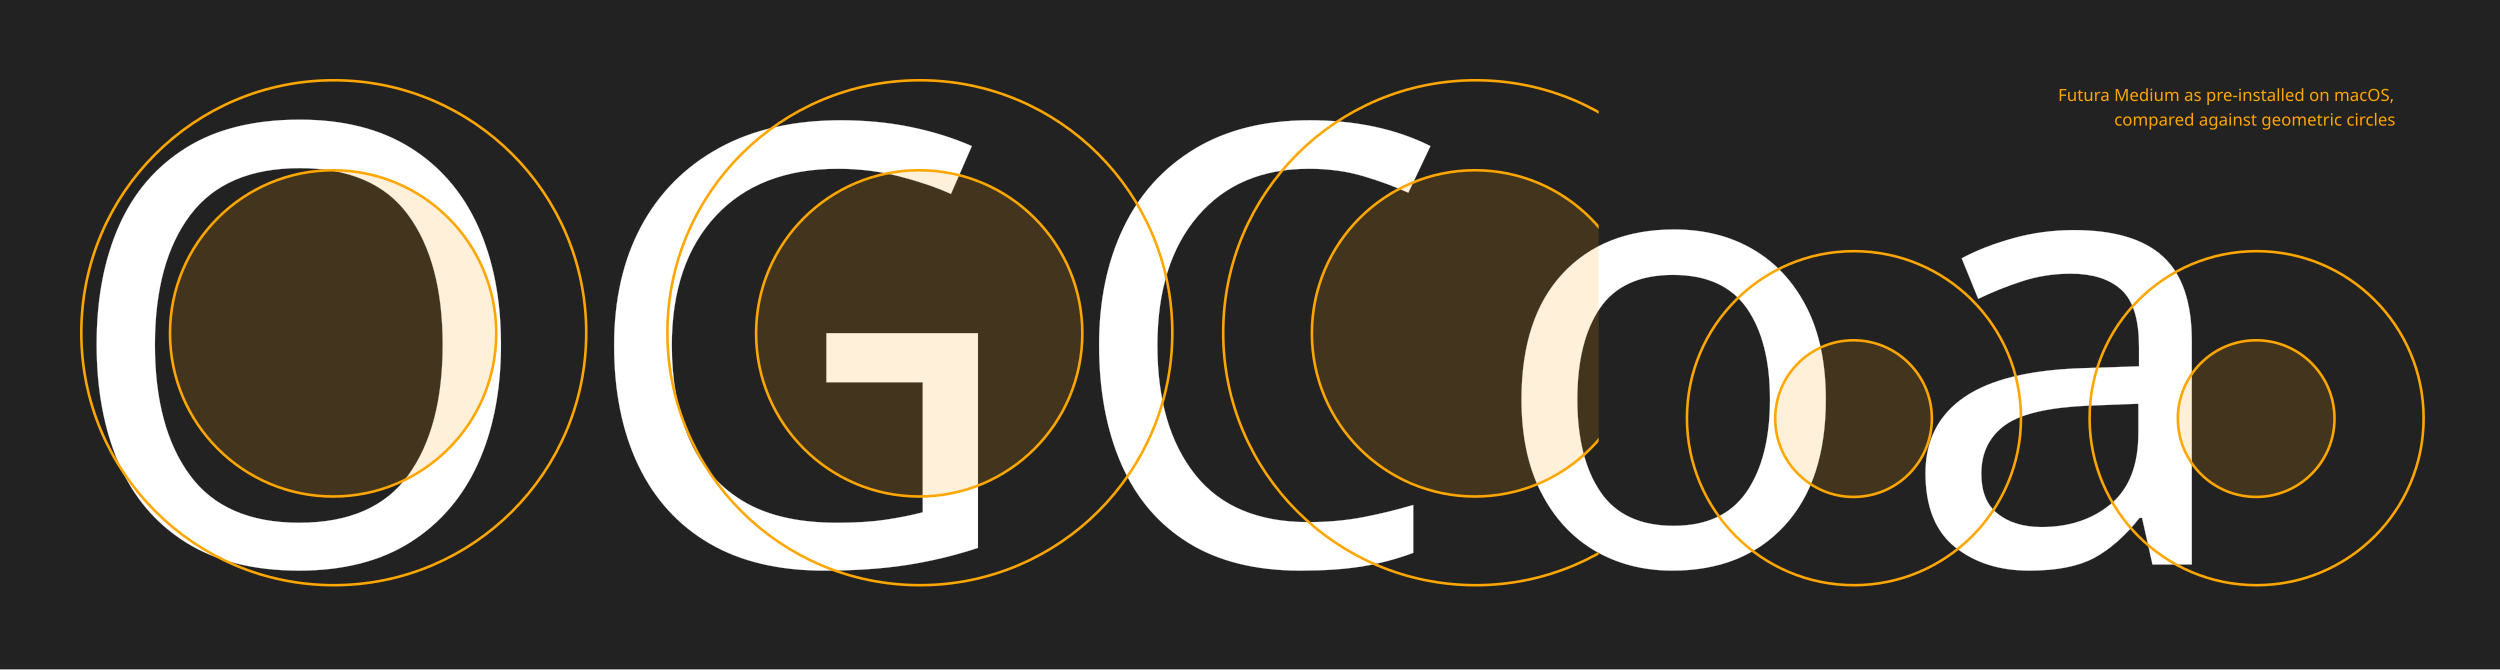
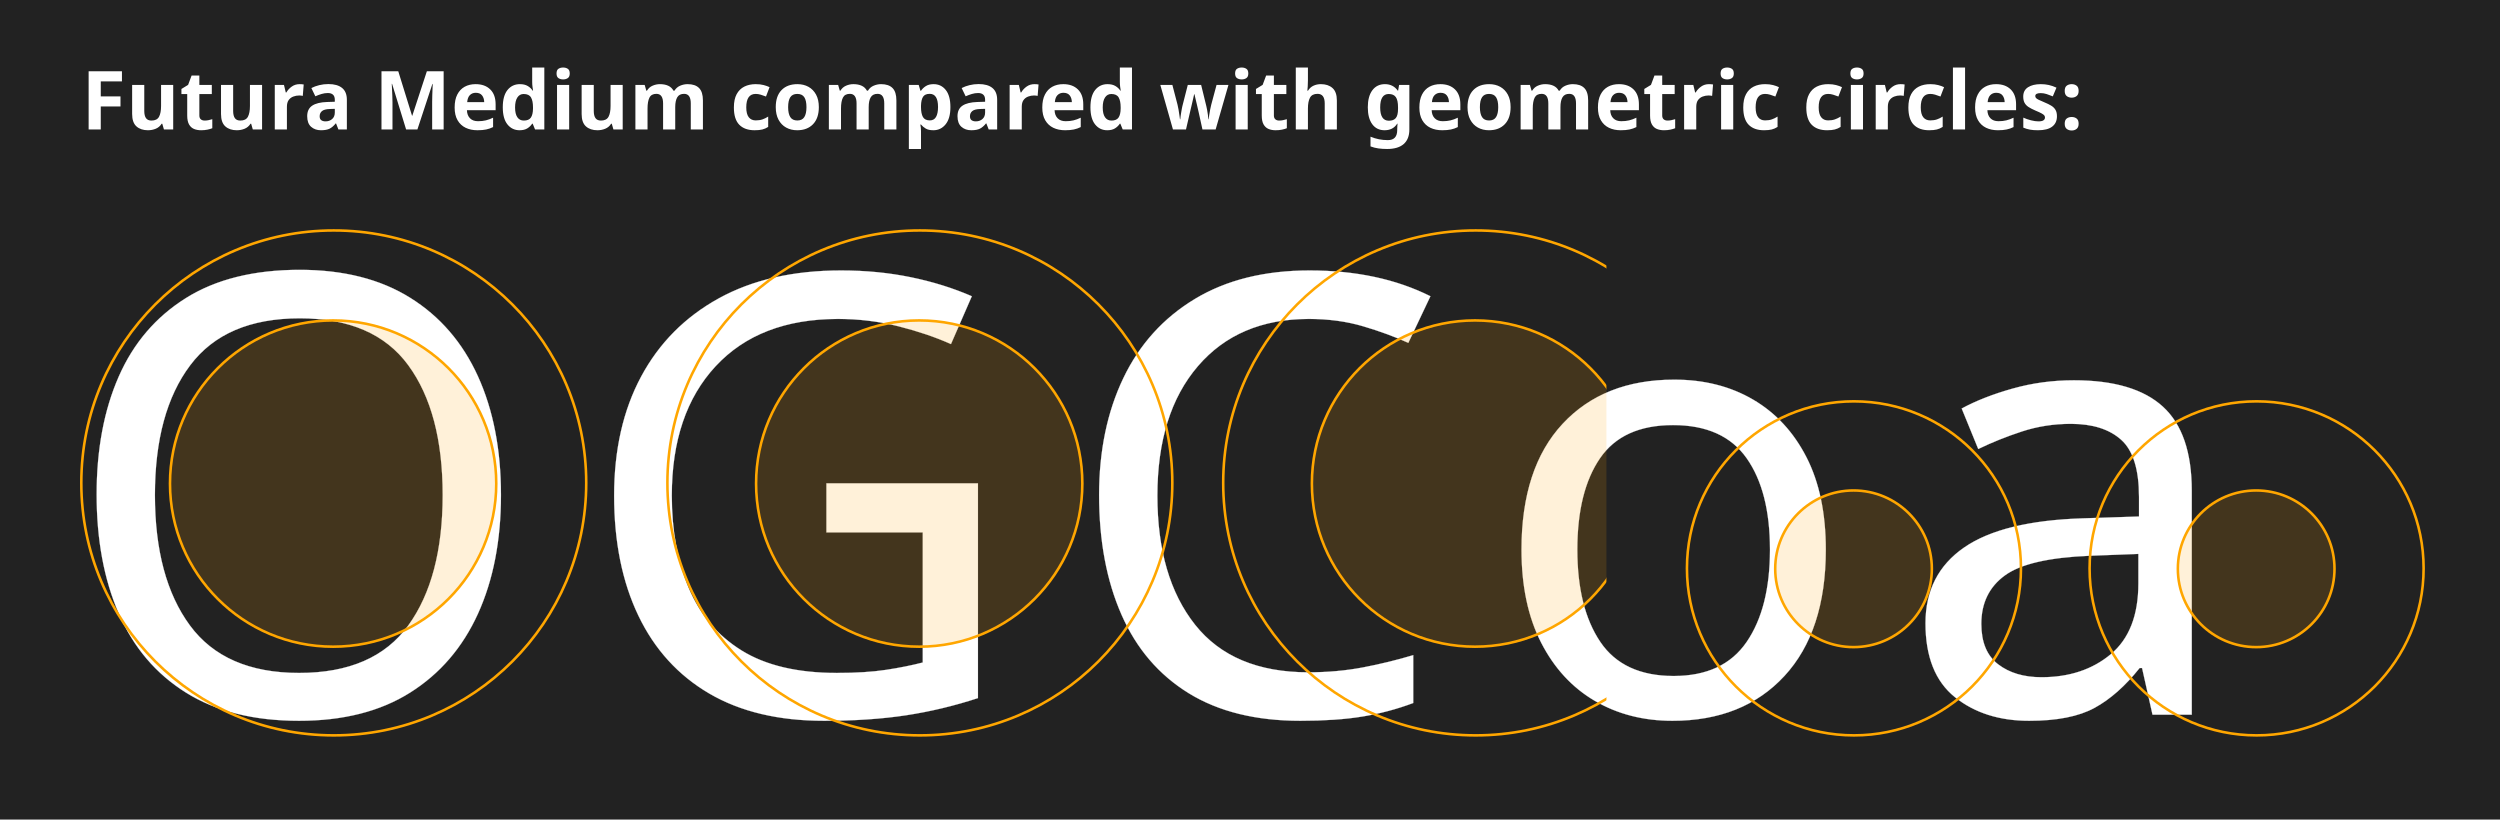
- <svg xmlns="http://www.w3.org/2000/svg" xmlns:xlink="http://www.w3.org/1999/xlink" width="1931" height="517" viewBox="0 0 1931 517">
+ <svg xmlns="http://www.w3.org/2000/svg" xmlns:xlink="http://www.w3.org/1999/xlink" width="1931" height="633" viewBox="0 0 1931 633">
  <defs>
-     <rect id="futura-circles-a" width="303" height="405" />
+     <rect id="futura-circles-a" width="309" height="405" />
  </defs>
  <g fill="none" fill-rule="evenodd">
-     <rect width="1931" height="517" fill="#222" />
+     <rect width="1931" height="633" fill="#222" />
    <text fill="#FFF" stroke="#FFF" stroke-width=".15" font-family="Futura-Medium, Futura" font-size="473.894" font-weight="400" letter-spacing="29.6">
-       <tspan x="45.74" y="436">OGCoa</tspan>
+       <tspan x="45.74" y="552">OGCoa</tspan>
    </text>
-     <g stroke="#FFA600" stroke-width="2" transform="translate(62.8 62)">
+     <g stroke="#FFA600" stroke-width="2" transform="translate(62.8 178)">
      <circle cx="194.5" cy="195.5" r="126" fill="#FFA600" fill-opacity=".15" />
      <circle cx="195" cy="195" r="195" />
    </g>
-     <g stroke="#FFA600" stroke-width="2" transform="translate(1303 194)">
+     <g stroke="#FFA600" stroke-width="2" transform="translate(1303 310)">
      <circle cx="128.669" cy="129.331" r="60.5" fill="#FFA600" fill-opacity=".15" />
      <circle cx="129" cy="129" r="129" />
    </g>
-     <g stroke="#FFA600" stroke-width="2" transform="translate(1614 194)">
+     <g stroke="#FFA600" stroke-width="2" transform="translate(1614 310)">
      <circle cx="128.669" cy="129.331" r="60.5" fill="#FFA600" fill-opacity=".15" />
      <circle cx="129" cy="129" r="129" />
    </g>
-     <g stroke="#FFA600" stroke-width="2" transform="translate(515.5 62)">
+     <g stroke="#FFA600" stroke-width="2" transform="translate(515.5 178)">
      <circle cx="194.5" cy="195.5" r="126" fill="#FFA600" fill-opacity=".15" />
      <circle cx="195" cy="195" r="195" />
    </g>
-     <g transform="translate(931.8 55)">
+     <g transform="translate(931.8 171)">
      <mask id="futura-circles-b" fill="#fff">
        <use xlink:href="#futura-circles-a" />
      </mask>
      <g stroke="#FFA600" stroke-width="2" mask="url(#futura-circles-b)">
        <g transform="translate(13 7)">
          <circle cx="194.5" cy="195.5" r="126" fill="#FFA600" fill-opacity=".15" />
          <circle cx="195" cy="195" r="195" />
        </g>
      </g>
    </g>
-     <text fill="#FFA600" font-family="NameSansText-Medium, Name Sans Text" font-size="13" font-weight="400">
-       <tspan x="1589.653" y="78">Futura Medium as pre-installed on macOS,</tspan>
-       <tspan x="1633.008" y="97">compared against geometric circles </tspan>
+     <text fill="#FFF" font-family="NameSansStandard-Bold, Name Sans Standard" font-size="62.92" font-weight="bold">
+       <tspan x="62.8" y="99.98">Futura Medium compared with geometric circles: </tspan>
    </text>
  </g>
</svg>
